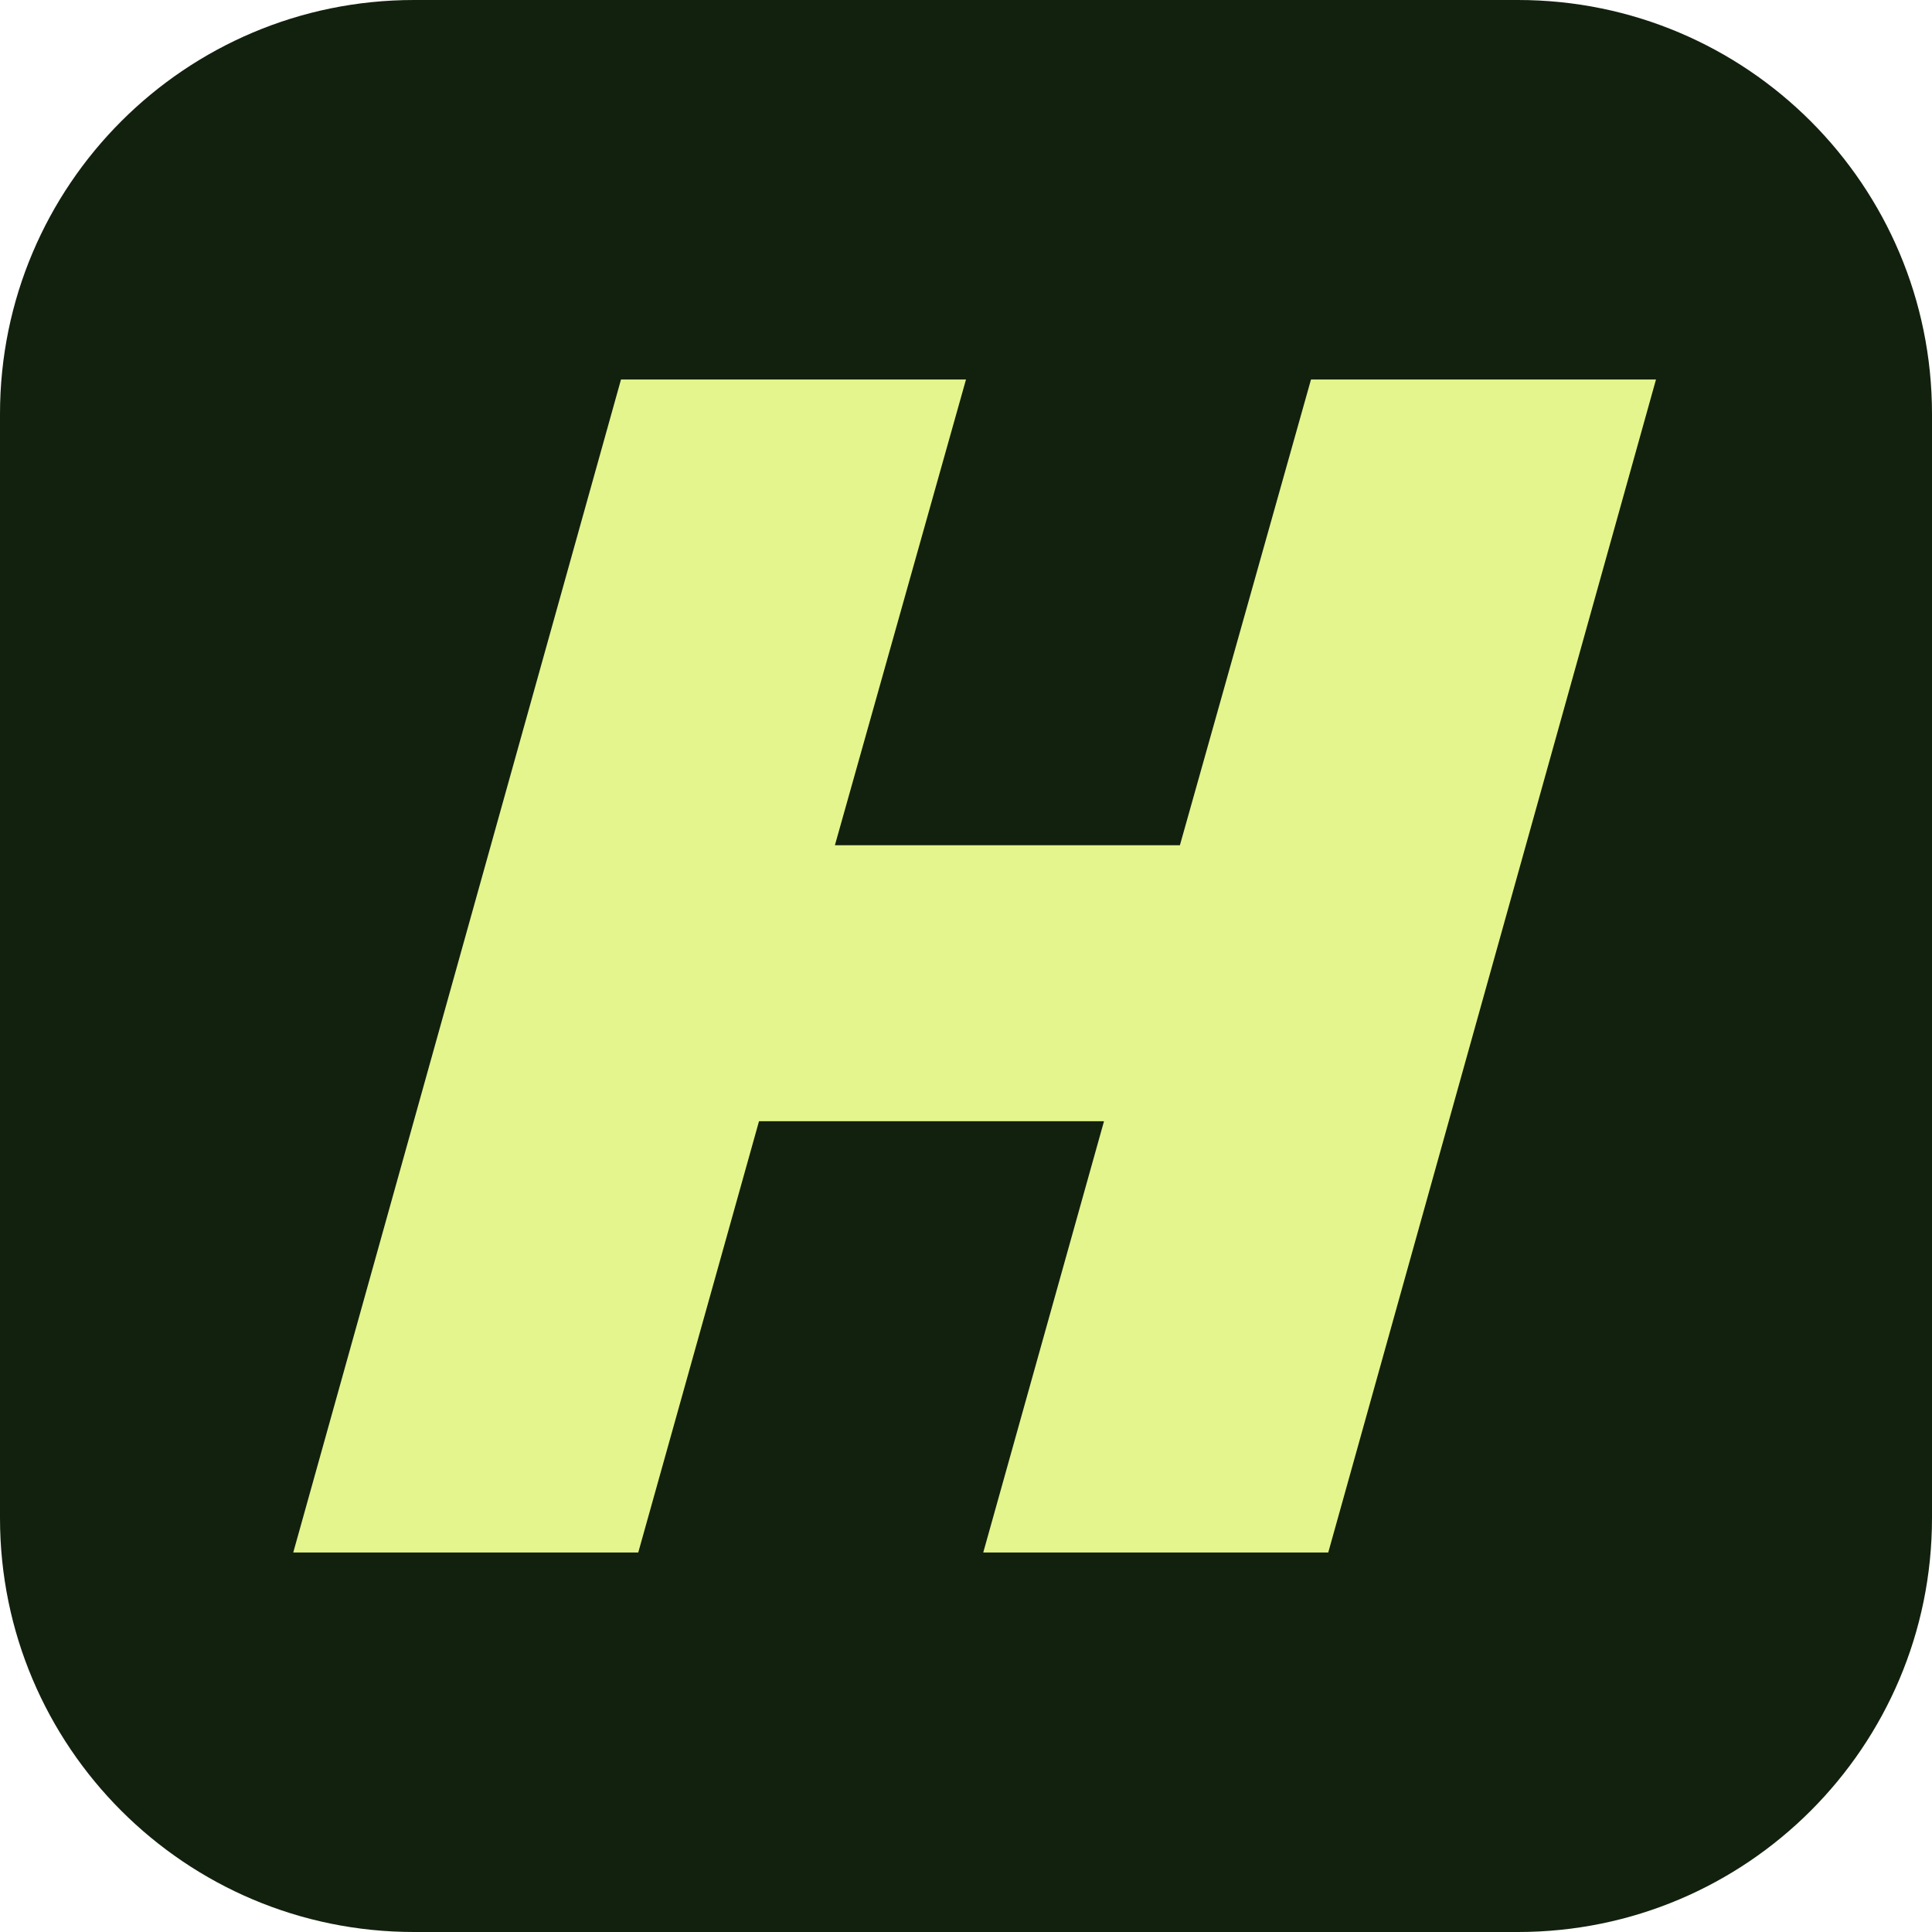
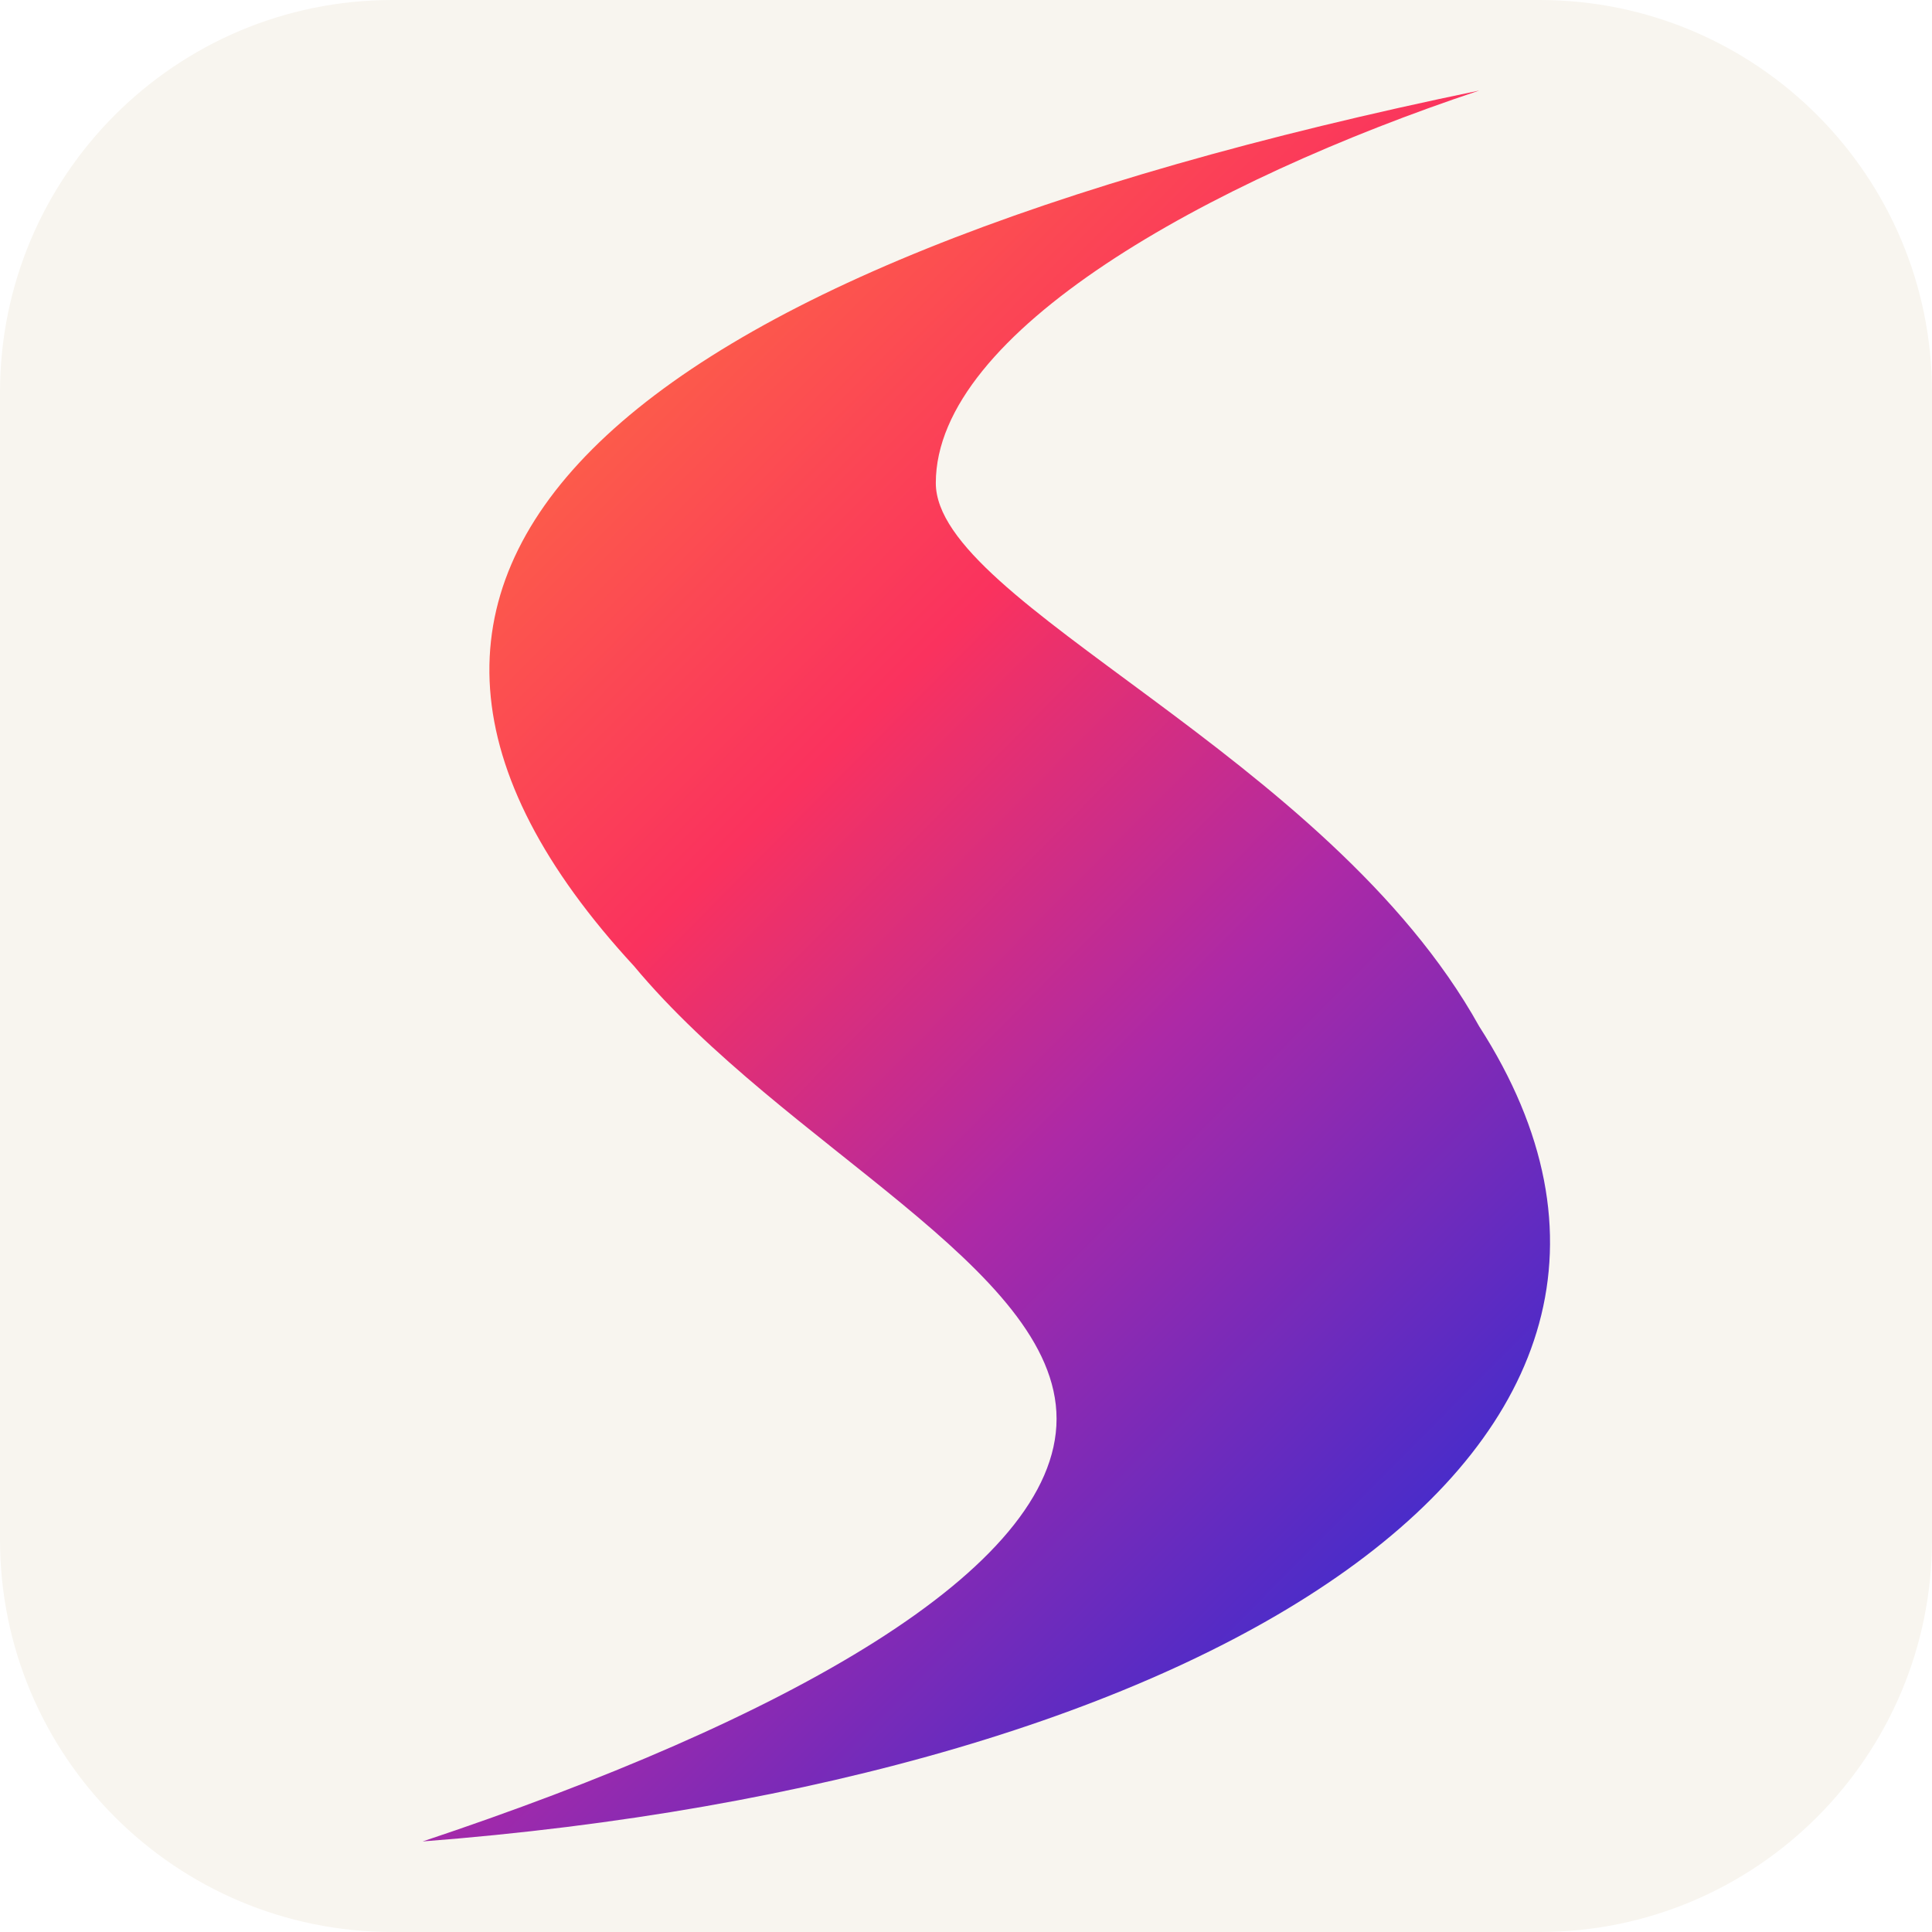
- <svg xmlns="http://www.w3.org/2000/svg" viewBox="0 0 56 56">
-   <rect width="56" height="56" rx="12" fill="#12210e" />
-   <path transform="translate(8 9)" fill="#e3f58c" d="M10 2h10l-3.8 13.5h10L30 2h10l-9.5 34h-10L24 23.5H14L10.5 36H.5z" />
+ <svg xmlns="http://www.w3.org/2000/svg" viewBox="0 0 64 64">
+   <defs>
+     <linearGradient id="fold" x2="0.65" y2="1">
+       <stop stop-color="#ff8238" />
+       <stop offset=".43" stop-color="#fa325e" />
+       <stop offset=".68" stop-color="#ad29a6" />
+       <stop offset="1" stop-color="#422ccc" />
+     </linearGradient>
+   </defs>
+   <rect width="64" height="64" rx="13" fill="#f8f5ef" />
+   <path fill="url(#fold)" d="M49 3C20 9 9 19 21 32c5 6 14 10 14 15 0 5-9 10-21 14 26-2 44-13 35-27-5-9-18-14-18-18 0-5 9-10 18-13Z" />
</svg>
